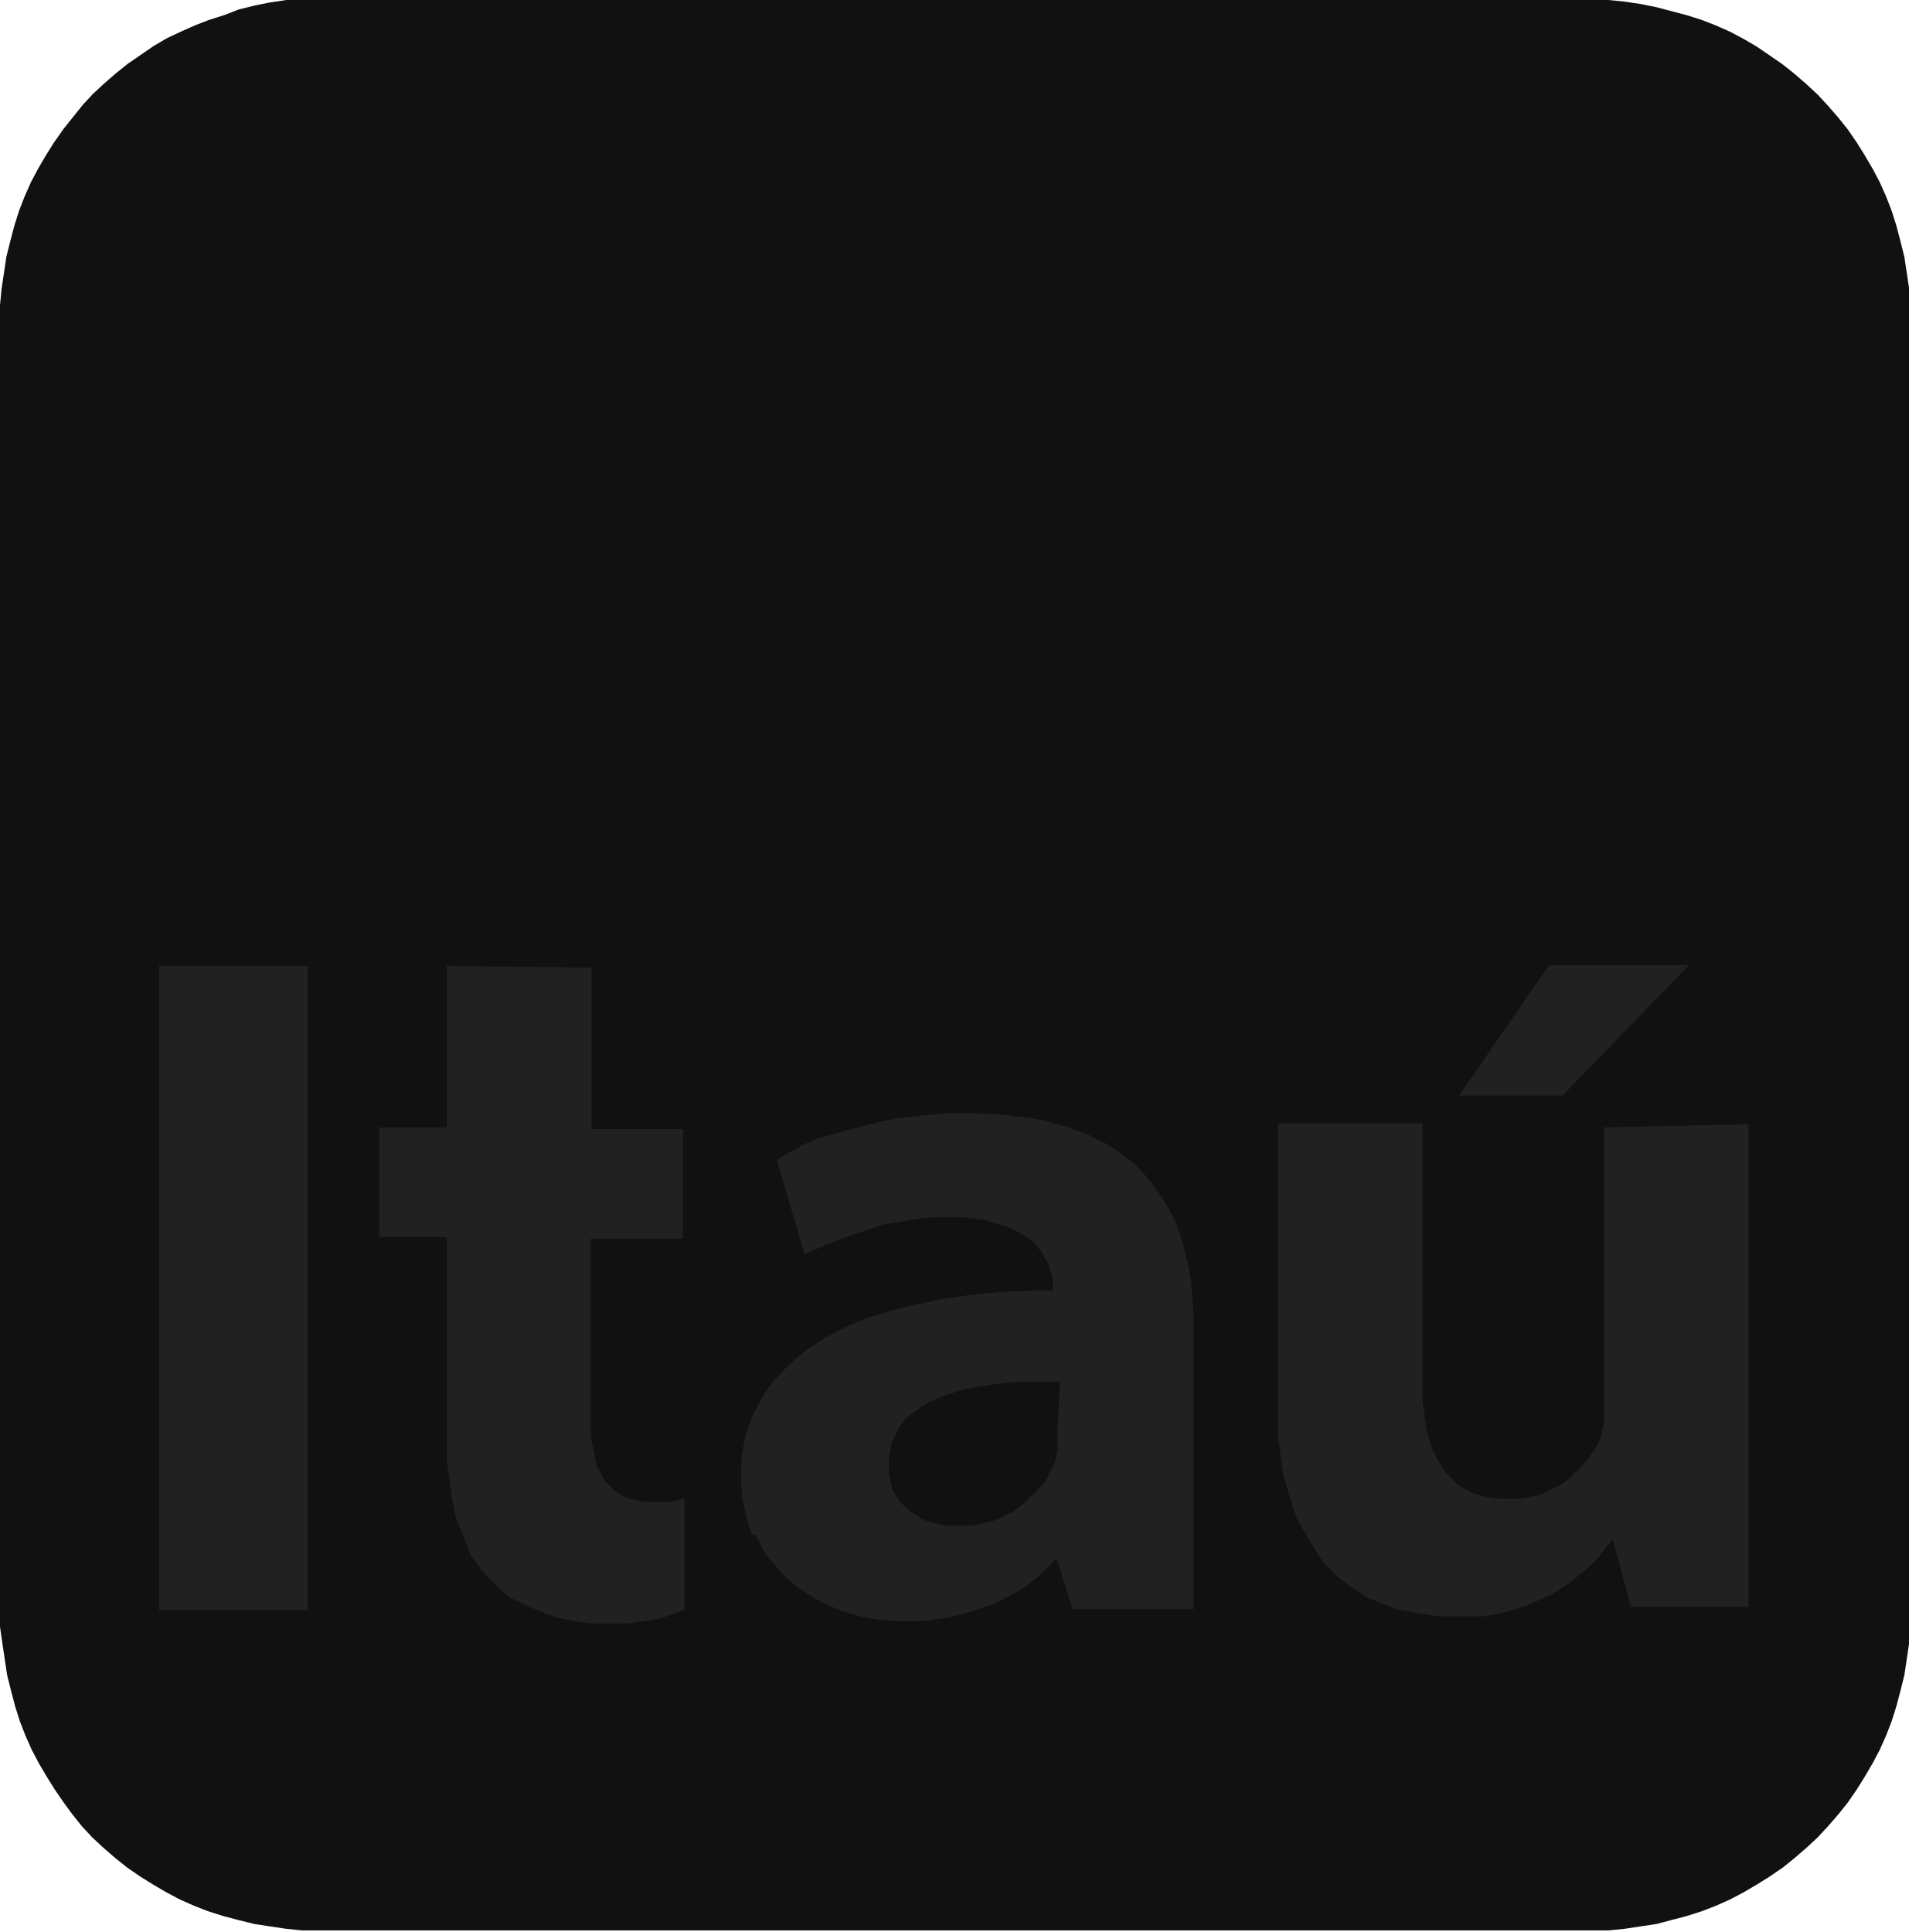
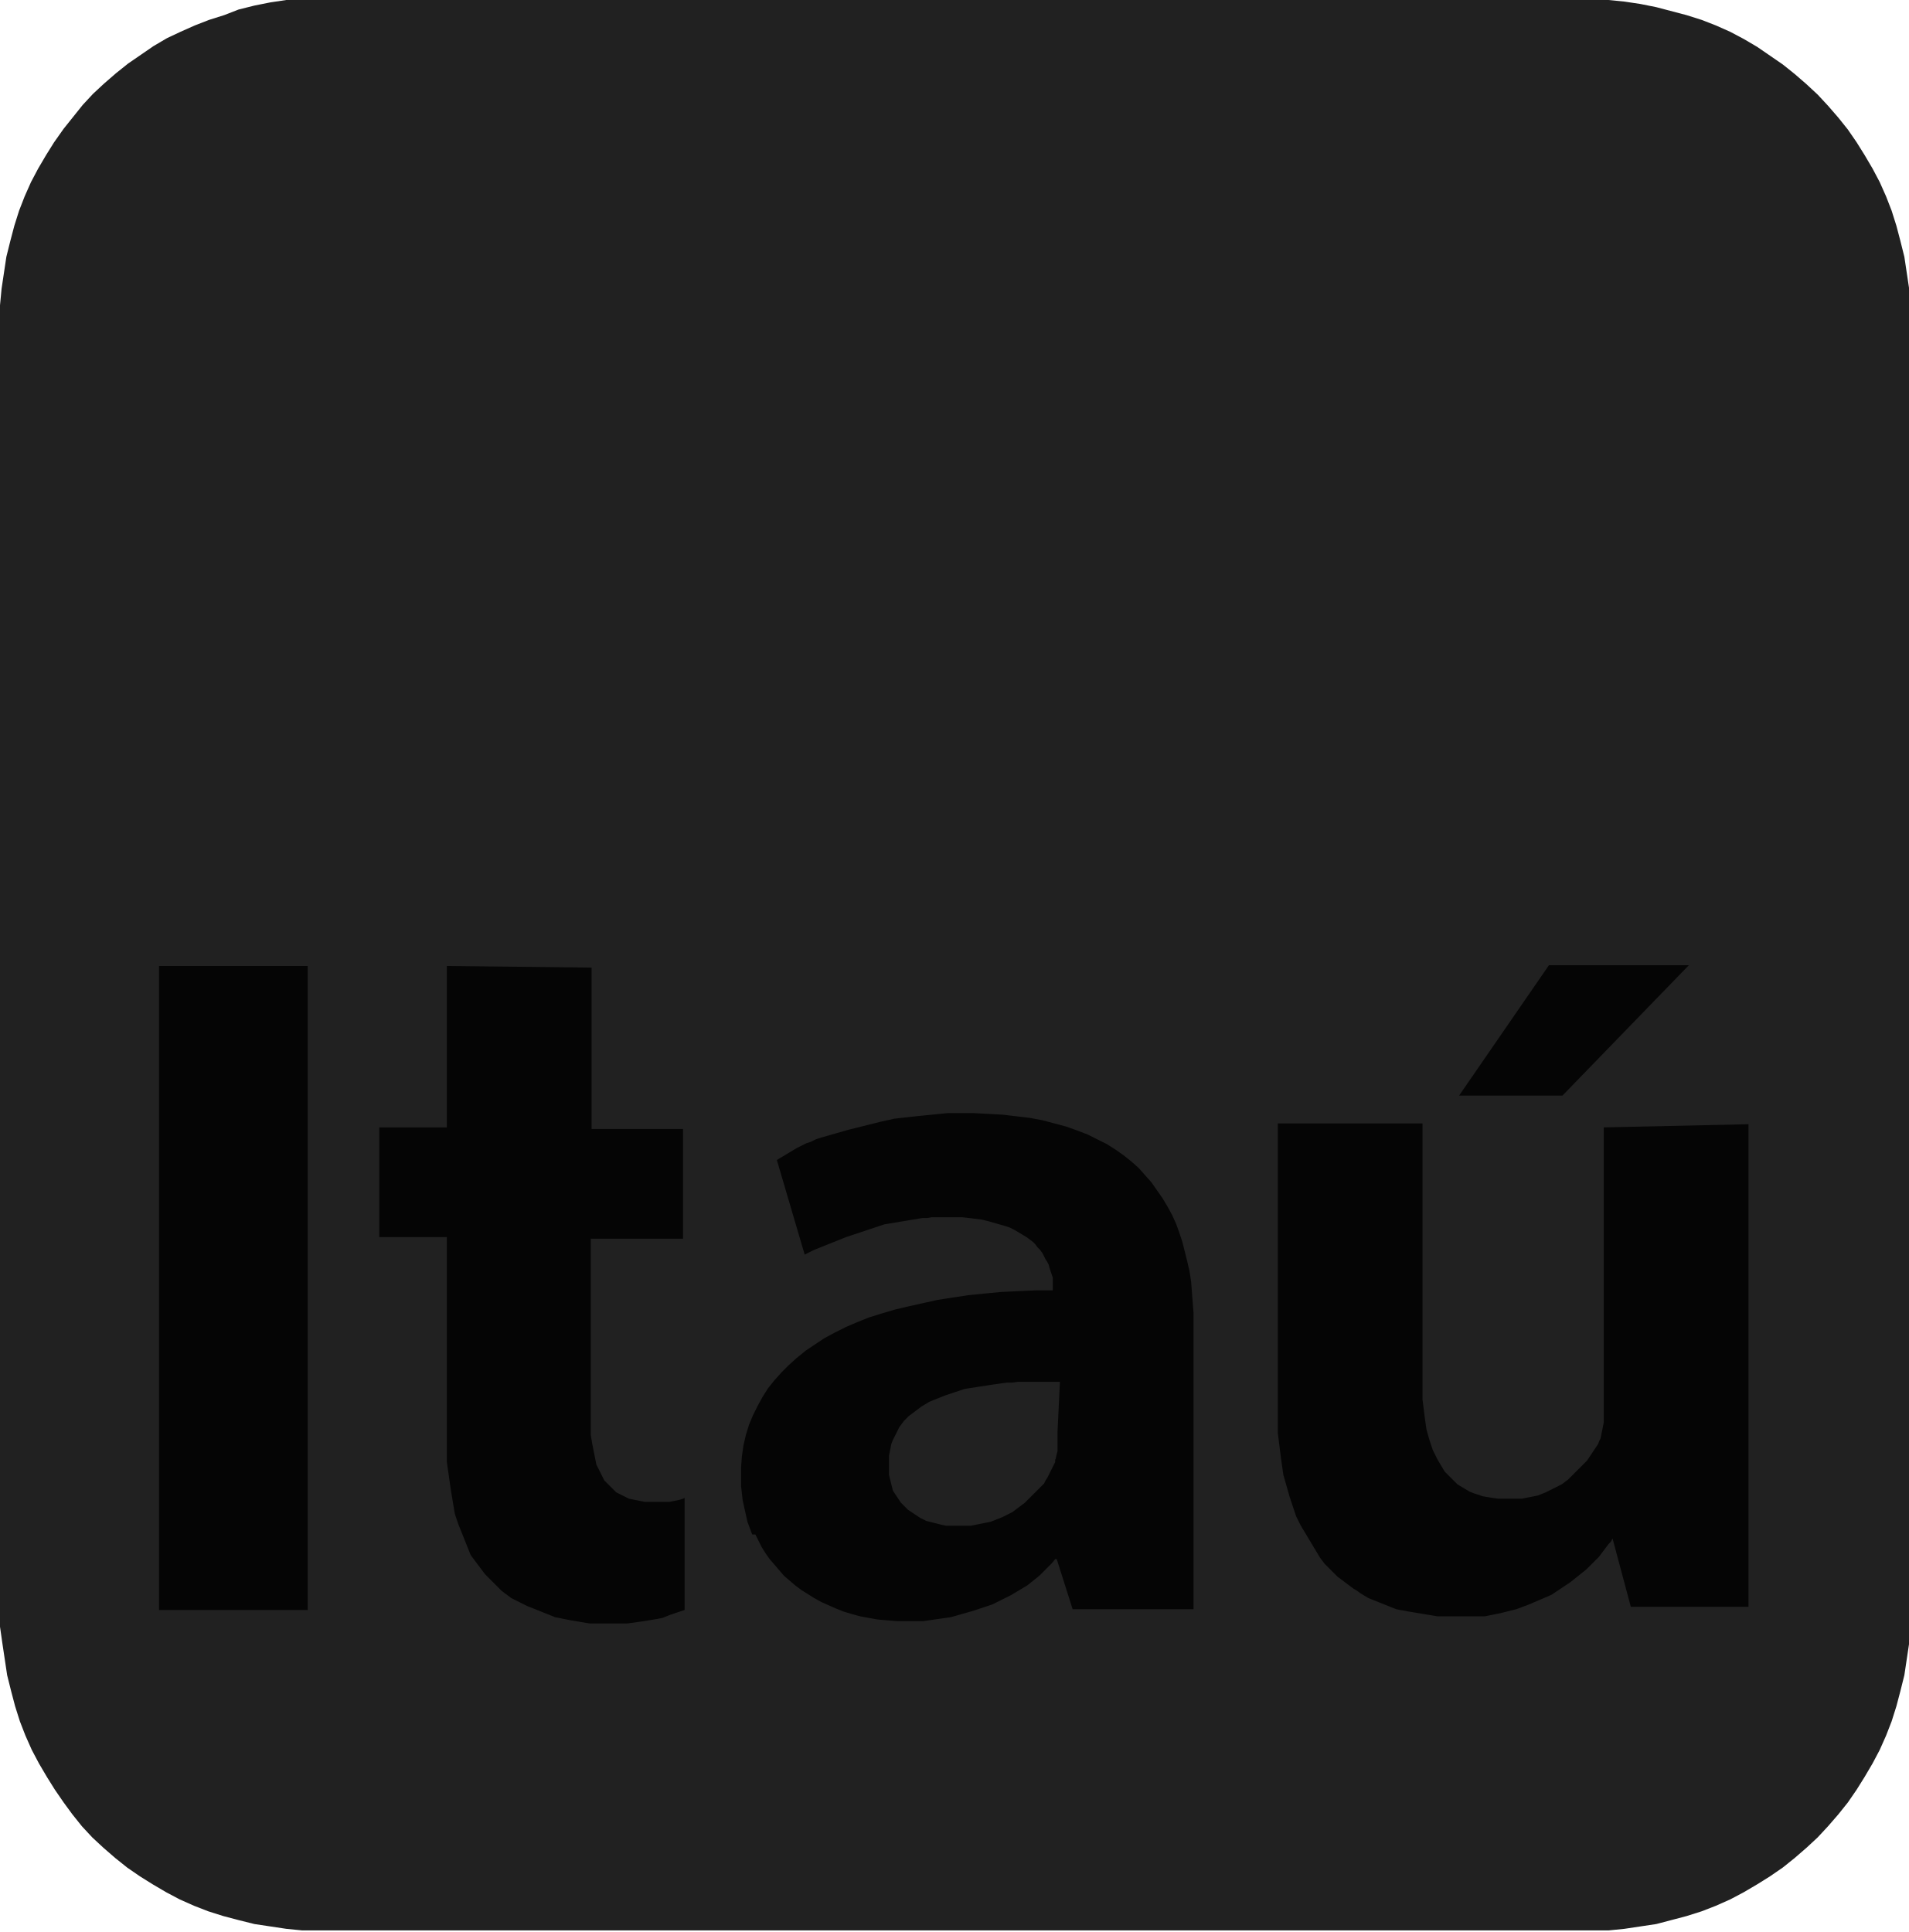
<svg xmlns="http://www.w3.org/2000/svg" version="1.1" id="Camada_1" x="0px" y="0px" viewBox="0 0 240 243" style="enable-background:new 0 0 240 243;" xml:space="preserve">
  <style type="text/css">
- 	.st0{fill-rule:evenodd;clip-rule:evenodd;fill:#111111;}
- 	.st1{fill-rule:evenodd;clip-rule:evenodd;fill:#212121;}
+ 	.st0{fill-rule:evenodd;clip-rule:evenodd;fill:#212121;}
+ 	.st1{fill-rule:evenodd;clip-rule:evenodd;fill:#050505;}
</style>
+   <path class="st0" d="M40.1,0h160.1l2.1,0l2,0.2l2,0.3l2,0.4l1.9,0.5l1.9,0.5l1.9,0.6l1.8,0.7l1.8,0.8l1.7,0.9l1.7,1l1.6,1.1l1.6,1.1  l1.5,1.2l1.5,1.3l1.4,1.3l1.3,1.4l1.3,1.5l1.2,1.5l1.1,1.6l1,1.6l1,1.7l0.9,1.7l0.8,1.8l0.7,1.8l0.6,1.9l0.5,1.9l0.5,2l0.3,2l0.3,2  l0.2,2.1l0,2.1v162l0,2.1l-0.2,2.1l-0.3,2l-0.3,2l-0.5,2l-0.5,1.9l-0.6,1.9l-0.7,1.8l-0.8,1.8l-0.9,1.7l-1,1.7l-1,1.6l-1.1,1.6  l-1.2,1.5l-1.3,1.5l-1.3,1.4l-1.4,1.3l-1.5,1.3l-1.5,1.2l-1.6,1.1l-1.6,1l-1.7,1l-1.7,0.9l-1.8,0.8l-1.8,0.7l-1.9,0.6l-1.9,0.5  l-1.9,0.5l-2,0.3l-2,0.3l-2,0.2l-2.1,0H40.1l-2.1,0l-2-0.2l-2-0.3l-2-0.3l-2-0.5l-1.9-0.5l-1.9-0.6l-1.8-0.7l-1.8-0.8l-1.7-0.9  l-1.7-1l-1.6-1l-1.6-1.1l-1.5-1.2l-1.5-1.3l-1.4-1.3l-1.3-1.4l-1.2-1.5L8,226.7l-1.1-1.6l-1-1.6l-1-1.7l-0.9-1.7l-0.8-1.8l-0.7-1.8  l-0.6-1.9l-0.5-1.9l-0.5-2l-0.3-2l-0.3-2L0,204.6l0-2.1v-162l0-2.1l0.2-2.1l0.3-2l0.3-2l0.5-2l0.5-1.9l0.6-1.9l0.7-1.8l0.8-1.8  l0.9-1.7l1-1.7l1-1.6L8,16.2l1.2-1.5l1.2-1.5l1.3-1.4l1.4-1.3l1.5-1.3L16.1,8l1.6-1.1l1.6-1.1l1.7-1L22.7,4l1.8-0.8l1.8-0.7l1.9-0.6  L30,1.2l2-0.5l2-0.4l2-0.3L38,0C38,0,40.1,0,40.1,0z" />
  <g>
-     <path class="st0" d="M40.1,0h160.1l2.1,0l2,0.2l2,0.3l2,0.4l1.9,0.5l1.9,0.5l1.9,0.6l1.8,0.7l1.8,0.8l1.7,0.9l1.7,1l1.6,1.1   l1.6,1.1l1.5,1.2l1.5,1.3l1.4,1.3l1.3,1.4l1.3,1.5l1.2,1.5l1.1,1.6l1,1.6l1,1.7l0.9,1.7l0.8,1.8l0.7,1.8l0.6,1.9l0.5,1.9l0.5,2   l0.3,2l0.3,2l0.2,2.1l0,2.1v162l0,2.1l-0.2,2.1l-0.3,2l-0.3,2l-0.5,2l-0.5,1.9l-0.6,1.9l-0.7,1.8l-0.8,1.8l-0.9,1.7l-1,1.7l-1,1.6   l-1.1,1.6l-1.2,1.5l-1.3,1.5l-1.3,1.4l-1.4,1.3l-1.5,1.3l-1.5,1.2l-1.6,1.1l-1.6,1l-1.7,1l-1.7,0.9l-1.8,0.8l-1.8,0.7l-1.9,0.6   l-1.9,0.5l-1.9,0.5l-2,0.3l-2,0.3l-2,0.2l-2.1,0H40.1l-2.1,0l-2-0.2l-2-0.3l-2-0.3l-2-0.5l-1.9-0.5l-1.9-0.6l-1.8-0.7l-1.8-0.8   l-1.7-0.9l-1.7-1l-1.6-1l-1.6-1.1l-1.5-1.2l-1.5-1.3l-1.4-1.3l-1.3-1.4l-1.2-1.5L8,226.7l-1.1-1.6l-1-1.6l-1-1.7l-0.9-1.7l-0.8-1.8   l-0.7-1.8l-0.6-1.9l-0.5-1.9l-0.5-2l-0.3-2l-0.3-2L0,204.6l0-2.1v-162l0-2.1l0.2-2.1l0.3-2l0.3-2l0.5-2l0.5-1.9l0.6-1.9l0.7-1.8   l0.8-1.8l0.9-1.7l1-1.7l1-1.6L8,16.2l1.2-1.5l1.2-1.5l1.3-1.4l1.4-1.3l1.5-1.3L16.1,8l1.6-1.1l1.6-1.1l1.7-1L22.7,4l1.8-0.8   l1.8-0.7l1.9-0.6L30,1.2l2-0.5l2-0.4l2-0.3L38,0C38,0,40.1,0,40.1,0z" />
-     <g>
-       <path class="st1" d="M20,202.5h18.7v-81H20V202.5z" />
-       <path class="st1" d="M122.4,140h-1.1l-1.1,0l-1,0l-1,0.1l-1,0.1l-1,0.1l-1,0.1l-0.9,0.1l-0.9,0.1l-0.9,0.1l-0.9,0.2l-0.9,0.2    l-0.8,0.2l-0.8,0.2l-0.8,0.2l-0.8,0.2l-0.8,0.2l-0.7,0.2l-0.7,0.2l-0.7,0.2l-0.7,0.2l-0.7,0.2l-0.6,0.2l-0.6,0.3l-0.6,0.2    l-0.6,0.3l-0.6,0.3l-0.5,0.3l-0.5,0.3l-0.5,0.3l-0.5,0.3l-0.5,0.3l3.5,11.9l0.4-0.2l0.4-0.2l0.4-0.2l0.5-0.2l0.5-0.2l0.5-0.2    l0.5-0.2l0.5-0.2l0.5-0.2l0.5-0.2l0.5-0.2l0.6-0.2l0.6-0.2l0.6-0.2l0.6-0.2l0.6-0.2l0.6-0.2l0.6-0.2l0.6-0.2l0.6-0.1l0.6-0.1    l0.6-0.1l0.6-0.1l0.6-0.1l0.6-0.1l0.6-0.1l0.6-0.1l0.6,0l0.6-0.1l0.6,0l0.6,0h0.6l1,0l1,0l0.9,0.1l0.8,0.1l0.8,0.1l0.8,0.2    l0.7,0.2l0.7,0.2l0.7,0.2l0.6,0.2l0.6,0.3l0.5,0.3l0.5,0.3l0.5,0.3l0.4,0.3l0.4,0.3l0.3,0.3l0.3,0.4l0.3,0.3l0.3,0.4l0.2,0.4    l0.2,0.4l0.2,0.3l0.2,0.4l0.1,0.4l0.1,0.3l0.1,0.3l0.1,0.3l0.1,0.3l0,0.3l0,0.3v0.3v0.7l-2.2,0l-2.2,0.1l-2.1,0.1l-2.1,0.2l-2,0.2    l-2,0.3l-1.9,0.3l-1.8,0.4l-1.8,0.4l-1.7,0.4l-1.7,0.5l-1.6,0.5l-1.5,0.6l-1.4,0.6l-1.4,0.7l-1.3,0.7l-1.2,0.8l-1.2,0.8l-1.1,0.9    l-1,0.9l-0.9,0.9l-0.9,1l-0.8,1l-0.7,1.1l-0.6,1.1l-0.6,1.2l-0.5,1.2l-0.4,1.3l-0.3,1.3l-0.2,1.4l-0.1,1.4l0,1.4l0,0.9l0.1,0.9    l0.1,0.9l0.2,0.9l0.2,0.9l0.2,0.9l0.3,0.8l0.3,0.8L95,193l0.4,0.8l0.4,0.8l0.5,0.8l0.5,0.7l0.6,0.7l0.6,0.7l0.6,0.7l0.7,0.6    l0.7,0.6l0.8,0.6l0.8,0.5l0.8,0.5l0.9,0.5l0.9,0.4l0.9,0.4l1,0.4l1,0.3l1.1,0.3l1.1,0.2l1.1,0.2l1.2,0.1l1.2,0.1l1.2,0l0.7,0    l0.7,0l0.7,0l0.7-0.1l0.7-0.1l0.7-0.1l0.7-0.1l0.7-0.1l0.7-0.2l0.7-0.2l0.7-0.2l0.7-0.2l0.6-0.2l0.6-0.2l0.6-0.2l0.6-0.2l0.6-0.3    l0.6-0.3l0.6-0.3l0.6-0.3l0.5-0.3l0.5-0.3l0.5-0.3l0.5-0.3l0.5-0.4l0.5-0.4l0.5-0.4l0.4-0.4l0.4-0.4l0.4-0.4l0.4-0.4l0.4-0.5h0.2    l2,6.3h15.2v-35.9l0-1.4l-0.1-1.3l-0.1-1.3l-0.1-1.3l-0.2-1.3l-0.3-1.3l-0.3-1.2l-0.3-1.2l-0.4-1.2l-0.4-1.1l-0.5-1.1l-0.6-1.1    l-0.6-1l-0.7-1l-0.7-1l-0.8-0.9l-0.8-0.9l-0.9-0.8l-1-0.8l-1-0.7l-1.1-0.7l-1.2-0.6l-1.2-0.6l-1.3-0.5l-1.4-0.5l-1.5-0.4l-1.5-0.4    l-1.6-0.3l-1.7-0.2l-1.7-0.2l-1.8-0.1L122.4,140L122.4,140z M133,180.1v0.4l0,0.4l0,0.4l0,0.4l0,0.4l0,0.4l-0.1,0.4l-0.1,0.4    l0,0.1l-0.1,0.2l0,0.2l0,0.1l-0.1,0.2l-0.1,0.2l-0.2,0.4l-0.2,0.4l-0.2,0.4l-0.2,0.4l-0.2,0.3l-0.2,0.4l-0.3,0.3l-0.3,0.3    l-0.3,0.3l-0.3,0.3l-0.3,0.3l-0.3,0.3l-0.3,0.3l-0.3,0.3l-0.4,0.3l-0.4,0.3l-0.4,0.3l-0.4,0.3l-0.4,0.2l-0.4,0.2l-0.4,0.2    l-0.5,0.2l-0.5,0.2l-0.5,0.2l-0.5,0.1l-0.5,0.1l-0.5,0.1l-0.5,0.1l-0.5,0.1l-0.5,0l-0.5,0h-0.5H120l-0.5,0l-0.5,0l-0.5-0.1    l-0.4-0.1l-0.4-0.1l-0.4-0.1l-0.4-0.1l-0.4-0.1l-0.4-0.2l-0.4-0.2l-0.3-0.2l-0.3-0.2l-0.3-0.2l-0.3-0.2l-0.3-0.2l-0.3-0.3    l-0.3-0.3l-0.3-0.3l-0.2-0.3l-0.2-0.3l-0.2-0.3l-0.2-0.3l-0.2-0.3l-0.1-0.4l-0.1-0.4l-0.1-0.4l-0.1-0.4l-0.1-0.4l0-0.4l0-0.5    l0-0.5l0-0.5l0-0.5l0.1-0.5l0.1-0.5l0.1-0.5l0.2-0.5l0.2-0.4l0.2-0.4l0.2-0.4l0.2-0.4l0.3-0.4l0.3-0.4l0.3-0.3l0.3-0.3l0.4-0.3    l0.4-0.3l0.4-0.3l0.4-0.3l0.5-0.3l0.5-0.3l0.5-0.2l0.5-0.2l0.5-0.2l0.5-0.2l0.6-0.2l0.6-0.2l0.6-0.2l0.6-0.2l0.6-0.1l0.7-0.1    l0.6-0.1l0.7-0.1l0.6-0.1l0.7-0.1l0.7-0.1l0.7-0.1l0.7,0l0.7-0.1l0.7,0l0.7,0l0.4,0l0.5,0l0.5,0h0.5h0.5h0.5h0.5h0.5L133,180.1    L133,180.1z" />
-       <path class="st1" d="M201.7,141.8v35.6v0.5l0,0.5l0,0.5l-0.1,0.5l-0.1,0.5l-0.1,0.5l-0.1,0.5l-0.2,0.4l-0.1,0.3l-0.2,0.3l-0.2,0.3    l-0.2,0.3l-0.2,0.3l-0.2,0.3l-0.2,0.3l-0.2,0.3l-0.3,0.3l-0.3,0.3l-0.3,0.3l-0.3,0.3l-0.3,0.3l-0.3,0.3l-0.3,0.3l-0.3,0.3    l-0.4,0.3l-0.4,0.3l-0.4,0.2l-0.4,0.2l-0.4,0.2l-0.4,0.2l-0.4,0.2l-0.5,0.2l-0.5,0.2l-0.5,0.1l-0.5,0.1l-0.5,0.1l-0.5,0.1l-0.5,0    l-0.5,0h-0.6l-0.7,0l-0.7,0l-0.7-0.1l-0.6-0.1l-0.6-0.1l-0.6-0.2l-0.6-0.2l-0.5-0.2l-0.5-0.3l-0.5-0.3l-0.5-0.3l-0.4-0.4l-0.4-0.4    l-0.4-0.4l-0.4-0.4l-0.3-0.5l-0.3-0.5l-0.3-0.5l-0.3-0.6l-0.3-0.6l-0.2-0.6l-0.2-0.6l-0.2-0.7l-0.2-0.7l-0.1-0.7l-0.1-0.7    l-0.1-0.8l-0.1-0.8l-0.1-0.8l0-0.8l0-0.9l0-0.9v-32.1h-18.2v35.5v0.9l0,0.9l0,0.8l0,0.8l0.1,0.8l0.1,0.8l0.1,0.8l0.1,0.8l0.1,0.7    l0.1,0.7l0.1,0.7l0.2,0.7l0.2,0.7l0.2,0.7l0.2,0.7l0.2,0.6l0.2,0.6l0.2,0.6l0.2,0.6l0.3,0.6l0.3,0.6l0.3,0.5l0.3,0.5l0.3,0.5    l0.3,0.5l0.3,0.5l0.3,0.5l0.3,0.5l0.3,0.5l0.3,0.4l0.3,0.4l0.4,0.4l0.4,0.4l0.4,0.4l0.4,0.4l0.4,0.3l0.4,0.3l0.4,0.3l0.4,0.3    l0.4,0.3l0.5,0.3l0.4,0.3l0.5,0.3l0.5,0.3l0.5,0.2l0.5,0.2l0.5,0.2l0.5,0.2l0.5,0.2l0.5,0.2l0.5,0.2l0.5,0.1l0.6,0.1l0.5,0.1    l0.6,0.1l0.6,0.1l0.6,0.1l0.6,0.1l0.6,0.1l0.6,0.1l0.6,0l0.6,0l0.6,0h0.6h0.5l0.5,0l0.5,0l0.5,0l0.5,0l0.5,0l0.5,0l0.5-0.1    l0.5-0.1l0.5-0.1l0.5-0.1l0.4-0.1l0.4-0.1l0.4-0.1l0.4-0.1l0.4-0.1l0.8-0.3l0.8-0.3l0.7-0.3l0.7-0.3l0.7-0.3l0.7-0.3l0.6-0.4    l0.6-0.4l0.6-0.4l0.6-0.4l0.5-0.4l0.5-0.4l0.5-0.4l0.5-0.4l0.4-0.4l0.4-0.4l0.4-0.4l0.4-0.4l0.3-0.4l0.3-0.4l0.3-0.4l0.3-0.4    l0.3-0.3l0.2-0.4l2.3,8.6h14.8v-60.7L201.7,141.8L201.7,141.8z" />
-       <path class="st1" d="M56.2,121.5v20.3h-8.5v13.8h8.5v24.7l0,0.8l0,0.7l0,0.7l0,0.7l0,0.7l0.1,0.7l0.1,0.7l0.1,0.7l0.1,0.7l0.1,0.7    l0.1,0.6l0.1,0.6l0.1,0.6l0.1,0.6l0.1,0.6l0.2,0.6l0.2,0.6l0.2,0.5l0.2,0.5l0.2,0.5l0.2,0.5l0.2,0.5l0.2,0.5l0.2,0.5l0.2,0.5    l0.3,0.4l0.3,0.4l0.3,0.4l0.3,0.4l0.3,0.4L61,198l0.3,0.3l0.3,0.3l0.3,0.3l0.3,0.3l0.3,0.3l0.3,0.3l0.3,0.3l0.4,0.3l0.4,0.3    l0.4,0.3l0.4,0.2l0.4,0.2l0.4,0.2l0.4,0.2l0.4,0.2l0.5,0.2l0.5,0.2l0.5,0.2l0.5,0.2l0.5,0.2l0.5,0.2l0.5,0.2l0.5,0.1l0.5,0.1    l0.5,0.1l0.5,0.1l0.6,0.1l0.6,0.1l0.6,0.1l0.6,0.1l0.6,0l0.6,0l0.6,0l1,0l0.9,0l0.9,0l0.8-0.1l0.7-0.1l0.7-0.1l0.6-0.1l0.6-0.1    l0.6-0.1l0.5-0.1l0.5-0.2l0.5-0.2l0.9-0.3l0.9-0.3v-14.1l-0.2,0.1l-0.3,0.1l-0.4,0.1l-0.5,0.1l-0.5,0.1l-0.6,0l-0.6,0l-0.7,0    l-0.6,0l-0.6,0l-0.5-0.1l-0.5-0.1l-0.5-0.1l-0.5-0.1l-0.4-0.2l-0.4-0.2l-0.4-0.2l-0.4-0.2l-0.3-0.3l-0.3-0.3l-0.3-0.3l-0.3-0.3    l-0.3-0.3l-0.2-0.4l-0.2-0.4l-0.2-0.4l-0.2-0.4l-0.2-0.4l-0.1-0.5l-0.1-0.5l-0.1-0.5l-0.1-0.5l-0.1-0.5l-0.1-0.6l-0.1-0.6l0-0.6    l0-0.6l0-0.6l0-0.7v-0.7v-21.5h11.6v-13.8H74.4v-20.3L56.2,121.5L56.2,121.5z" />
-       <path class="st1" d="M194.8,121.4l-11.3,16.4h13l15.9-16.4H194.8z" />
-     </g>
+     <path class="st1" d="M20,202.5h18.7v-81H20V202.5z" />
+     <path class="st1" d="M122.4,140h-1.1l-1.1,0l-1,0l-1,0.1l-1,0.1l-1,0.1l-1,0.1l-0.9,0.1l-0.9,0.1l-0.9,0.1l-0.9,0.2l-0.9,0.2   l-0.8,0.2l-0.8,0.2l-0.8,0.2l-0.8,0.2l-0.8,0.2l-0.7,0.2l-0.7,0.2l-0.7,0.2l-0.7,0.2l-0.7,0.2l-0.6,0.2l-0.6,0.3l-0.6,0.2l-0.6,0.3   l-0.6,0.3l-0.5,0.3l-0.5,0.3l-0.5,0.3l-0.5,0.3l-0.5,0.3l3.5,11.9l0.4-0.2l0.4-0.2l0.4-0.2l0.5-0.2l0.5-0.2l0.5-0.2l0.5-0.2   l0.5-0.2l0.5-0.2l0.5-0.2l0.5-0.2l0.6-0.2l0.6-0.2l0.6-0.2l0.6-0.2l0.6-0.2l0.6-0.2l0.6-0.2l0.6-0.2l0.6-0.1l0.6-0.1l0.6-0.1   l0.6-0.1l0.6-0.1l0.6-0.1l0.6-0.1l0.6-0.1l0.6,0l0.6-0.1l0.6,0l0.6,0h0.6l1,0l1,0l0.9,0.1l0.8,0.1l0.8,0.1l0.8,0.2l0.7,0.2l0.7,0.2   l0.7,0.2l0.6,0.2l0.6,0.3l0.5,0.3l0.5,0.3l0.5,0.3l0.4,0.3l0.4,0.3l0.3,0.3l0.3,0.4l0.3,0.3l0.3,0.4l0.2,0.4l0.2,0.4l0.2,0.3   l0.2,0.4l0.1,0.4l0.1,0.3l0.1,0.3l0.1,0.3l0.1,0.3l0,0.3l0,0.3v0.3v0.7l-2.2,0l-2.2,0.1l-2.1,0.1l-2.1,0.2l-2,0.2l-2,0.3l-1.9,0.3   l-1.8,0.4l-1.8,0.4l-1.7,0.4l-1.7,0.5l-1.6,0.5l-1.5,0.6l-1.4,0.6l-1.4,0.7l-1.3,0.7l-1.2,0.8l-1.2,0.8l-1.1,0.9l-1,0.9l-0.9,0.9   l-0.9,1l-0.8,1l-0.7,1.1l-0.6,1.1l-0.6,1.2l-0.5,1.2l-0.4,1.3l-0.3,1.3l-0.2,1.4l-0.1,1.4l0,1.4l0,0.9l0.1,0.9l0.1,0.9l0.2,0.9   l0.2,0.9l0.2,0.9l0.3,0.8l0.3,0.8L95,193l0.4,0.8l0.4,0.8l0.5,0.8l0.5,0.7l0.6,0.7l0.6,0.7l0.6,0.7l0.7,0.6l0.7,0.6l0.8,0.6   l0.8,0.5l0.8,0.5l0.9,0.5l0.9,0.4l0.9,0.4l1,0.4l1,0.3l1.1,0.3l1.1,0.2l1.1,0.2l1.2,0.1l1.2,0.1l1.2,0l0.7,0l0.7,0l0.7,0l0.7-0.1   l0.7-0.1l0.7-0.1l0.7-0.1l0.7-0.1l0.7-0.2l0.7-0.2l0.7-0.2l0.7-0.2l0.6-0.2l0.6-0.2l0.6-0.2l0.6-0.2l0.6-0.3l0.6-0.3l0.6-0.3   l0.6-0.3l0.5-0.3l0.5-0.3l0.5-0.3l0.5-0.3l0.5-0.4l0.5-0.4l0.5-0.4l0.4-0.4l0.4-0.4l0.4-0.4l0.4-0.4l0.4-0.5h0.2l2,6.3h15.2v-35.9   l0-1.4l-0.1-1.3l-0.1-1.3l-0.1-1.3l-0.2-1.3l-0.3-1.3l-0.3-1.2l-0.3-1.2l-0.4-1.2l-0.4-1.1l-0.5-1.1l-0.6-1.1l-0.6-1l-0.7-1l-0.7-1   l-0.8-0.9l-0.8-0.9l-0.9-0.8l-1-0.8l-1-0.7l-1.1-0.7l-1.2-0.6l-1.2-0.6l-1.3-0.5l-1.4-0.5l-1.5-0.4l-1.5-0.4l-1.6-0.3l-1.7-0.2   l-1.7-0.2l-1.8-0.1L122.4,140L122.4,140z M133,180.1v0.4l0,0.4l0,0.4l0,0.4l0,0.4l0,0.4l-0.1,0.4l-0.1,0.4l0,0.1l-0.1,0.2l0,0.2   l0,0.1l-0.1,0.2l-0.1,0.2l-0.2,0.4l-0.2,0.4l-0.2,0.4l-0.2,0.4l-0.2,0.3l-0.2,0.4l-0.3,0.3l-0.3,0.3l-0.3,0.3l-0.3,0.3l-0.3,0.3   l-0.3,0.3l-0.3,0.3l-0.3,0.3l-0.4,0.3l-0.4,0.3l-0.4,0.3l-0.4,0.3l-0.4,0.2l-0.4,0.2l-0.4,0.2l-0.5,0.2l-0.5,0.2l-0.5,0.2l-0.5,0.1   l-0.5,0.1l-0.5,0.1l-0.5,0.1l-0.5,0.1l-0.5,0l-0.5,0h-0.5H120l-0.5,0l-0.5,0l-0.5-0.1l-0.4-0.1l-0.4-0.1l-0.4-0.1l-0.4-0.1   l-0.4-0.1l-0.4-0.2l-0.4-0.2l-0.3-0.2l-0.3-0.2l-0.3-0.2l-0.3-0.2l-0.3-0.2l-0.3-0.3l-0.3-0.3l-0.3-0.3l-0.2-0.3l-0.2-0.3l-0.2-0.3   l-0.2-0.3l-0.2-0.3l-0.1-0.4l-0.1-0.4l-0.1-0.4l-0.1-0.4l-0.1-0.4l0-0.4l0-0.5l0-0.5l0-0.5l0-0.5l0.1-0.5l0.1-0.5l0.1-0.5l0.2-0.5   l0.2-0.4l0.2-0.4l0.2-0.4l0.2-0.4l0.3-0.4l0.3-0.4l0.3-0.3l0.3-0.3l0.4-0.3l0.4-0.3l0.4-0.3l0.4-0.3l0.5-0.3l0.5-0.3l0.5-0.2   l0.5-0.2l0.5-0.2l0.5-0.2l0.6-0.2l0.6-0.2l0.6-0.2l0.6-0.2l0.6-0.1l0.7-0.1l0.6-0.1l0.7-0.1l0.6-0.1l0.7-0.1l0.7-0.1l0.7-0.1l0.7,0   l0.7-0.1l0.7,0l0.7,0l0.4,0l0.5,0l0.5,0h0.5h0.5h0.5h0.5h0.5L133,180.1L133,180.1z" />
+     <path class="st1" d="M201.7,141.8v35.6v0.5l0,0.5l0,0.5l-0.1,0.5l-0.1,0.5l-0.1,0.5l-0.1,0.5l-0.2,0.4l-0.1,0.3l-0.2,0.3l-0.2,0.3   l-0.2,0.3l-0.2,0.3l-0.2,0.3l-0.2,0.3l-0.2,0.3l-0.3,0.3l-0.3,0.3l-0.3,0.3l-0.3,0.3l-0.3,0.3l-0.3,0.3l-0.3,0.3l-0.3,0.3l-0.4,0.3   l-0.4,0.3l-0.4,0.2l-0.4,0.2l-0.4,0.2l-0.4,0.2l-0.4,0.2l-0.5,0.2l-0.5,0.2l-0.5,0.1l-0.5,0.1l-0.5,0.1l-0.5,0.1l-0.5,0l-0.5,0   h-0.6l-0.7,0l-0.7,0l-0.7-0.1l-0.6-0.1l-0.6-0.1l-0.6-0.2l-0.6-0.2l-0.5-0.2l-0.5-0.3l-0.5-0.3l-0.5-0.3l-0.4-0.4l-0.4-0.4   l-0.4-0.4l-0.4-0.4l-0.3-0.5l-0.3-0.5l-0.3-0.5l-0.3-0.6l-0.3-0.6l-0.2-0.6l-0.2-0.6l-0.2-0.7l-0.2-0.7l-0.1-0.7l-0.1-0.7l-0.1-0.8   l-0.1-0.8l-0.1-0.8l0-0.8l0-0.9l0-0.9v-32.1h-18.2v35.5v0.9l0,0.9l0,0.8l0,0.8l0.1,0.8l0.1,0.8l0.1,0.8l0.1,0.8l0.1,0.7l0.1,0.7   l0.1,0.7l0.2,0.7l0.2,0.7l0.2,0.7l0.2,0.7l0.2,0.6l0.2,0.6l0.2,0.6l0.2,0.6l0.3,0.6l0.3,0.6l0.3,0.5l0.3,0.5l0.3,0.5l0.3,0.5   l0.3,0.5l0.3,0.5l0.3,0.5l0.3,0.5l0.3,0.4l0.3,0.4l0.4,0.4l0.4,0.4l0.4,0.4l0.4,0.4l0.4,0.3l0.4,0.3l0.4,0.3l0.4,0.3l0.4,0.3   l0.5,0.3l0.4,0.3l0.5,0.3l0.5,0.3l0.5,0.2l0.5,0.2l0.5,0.2l0.5,0.2l0.5,0.2l0.5,0.2l0.5,0.2l0.5,0.1l0.6,0.1l0.5,0.1l0.6,0.1   l0.6,0.1l0.6,0.1l0.6,0.1l0.6,0.1l0.6,0.1l0.6,0l0.6,0l0.6,0h0.6h0.5l0.5,0l0.5,0l0.5,0l0.5,0l0.5,0l0.5,0l0.5-0.1l0.5-0.1l0.5-0.1   l0.5-0.1l0.4-0.1l0.4-0.1l0.4-0.1l0.4-0.1l0.4-0.1l0.8-0.3l0.8-0.3l0.7-0.3l0.7-0.3l0.7-0.3l0.7-0.3l0.6-0.4l0.6-0.4l0.6-0.4   l0.6-0.4l0.5-0.4l0.5-0.4l0.5-0.4l0.5-0.4l0.4-0.4l0.4-0.4l0.4-0.4l0.4-0.4l0.3-0.4l0.3-0.4l0.3-0.4l0.3-0.4l0.3-0.3l0.2-0.4   l2.3,8.6h14.8v-60.7L201.7,141.8L201.7,141.8z" />
+     <path class="st1" d="M56.2,121.5v20.3h-8.5v13.8h8.5v24.7l0,0.8l0,0.7l0,0.7l0,0.7l0,0.7l0.1,0.7l0.1,0.7l0.1,0.7l0.1,0.7l0.1,0.7   l0.1,0.6l0.1,0.6l0.1,0.6l0.1,0.6l0.1,0.6l0.2,0.6l0.2,0.6l0.2,0.5l0.2,0.5l0.2,0.5l0.2,0.5l0.2,0.5l0.2,0.5l0.2,0.5l0.2,0.5   l0.3,0.4l0.3,0.4l0.3,0.4l0.3,0.4l0.3,0.4L61,198l0.3,0.3l0.3,0.3l0.3,0.3l0.3,0.3l0.3,0.3l0.3,0.3l0.3,0.3l0.4,0.3l0.4,0.3   l0.4,0.3l0.4,0.2l0.4,0.2l0.4,0.2l0.4,0.2l0.4,0.2l0.5,0.2l0.5,0.2l0.5,0.2l0.5,0.2l0.5,0.2l0.5,0.2l0.5,0.2l0.5,0.1l0.5,0.1   l0.5,0.1l0.5,0.1l0.6,0.1l0.6,0.1l0.6,0.1l0.6,0.1l0.6,0l0.6,0l0.6,0l1,0l0.9,0l0.9,0l0.8-0.1l0.7-0.1l0.7-0.1l0.6-0.1l0.6-0.1   l0.6-0.1l0.5-0.1l0.5-0.2l0.5-0.2l0.9-0.3l0.9-0.3v-14.1l-0.2,0.1l-0.3,0.1l-0.4,0.1l-0.5,0.1l-0.5,0.1l-0.6,0l-0.6,0l-0.7,0   l-0.6,0l-0.6,0l-0.5-0.1l-0.5-0.1l-0.5-0.1l-0.5-0.1l-0.4-0.2l-0.4-0.2l-0.4-0.2l-0.4-0.2l-0.3-0.3l-0.3-0.3l-0.3-0.3l-0.3-0.3   l-0.3-0.3l-0.2-0.4l-0.2-0.4l-0.2-0.4l-0.2-0.4l-0.2-0.4l-0.1-0.5l-0.1-0.5l-0.1-0.5l-0.1-0.5l-0.1-0.5l-0.1-0.6l-0.1-0.6l0-0.6   l0-0.6l0-0.6l0-0.7v-0.7v-21.5h11.6v-13.8H74.4v-20.3L56.2,121.5L56.2,121.5z" />
+     <path class="st1" d="M194.8,121.4l-11.3,16.4h13l15.9-16.4H194.8z" />
  </g>
</svg>
